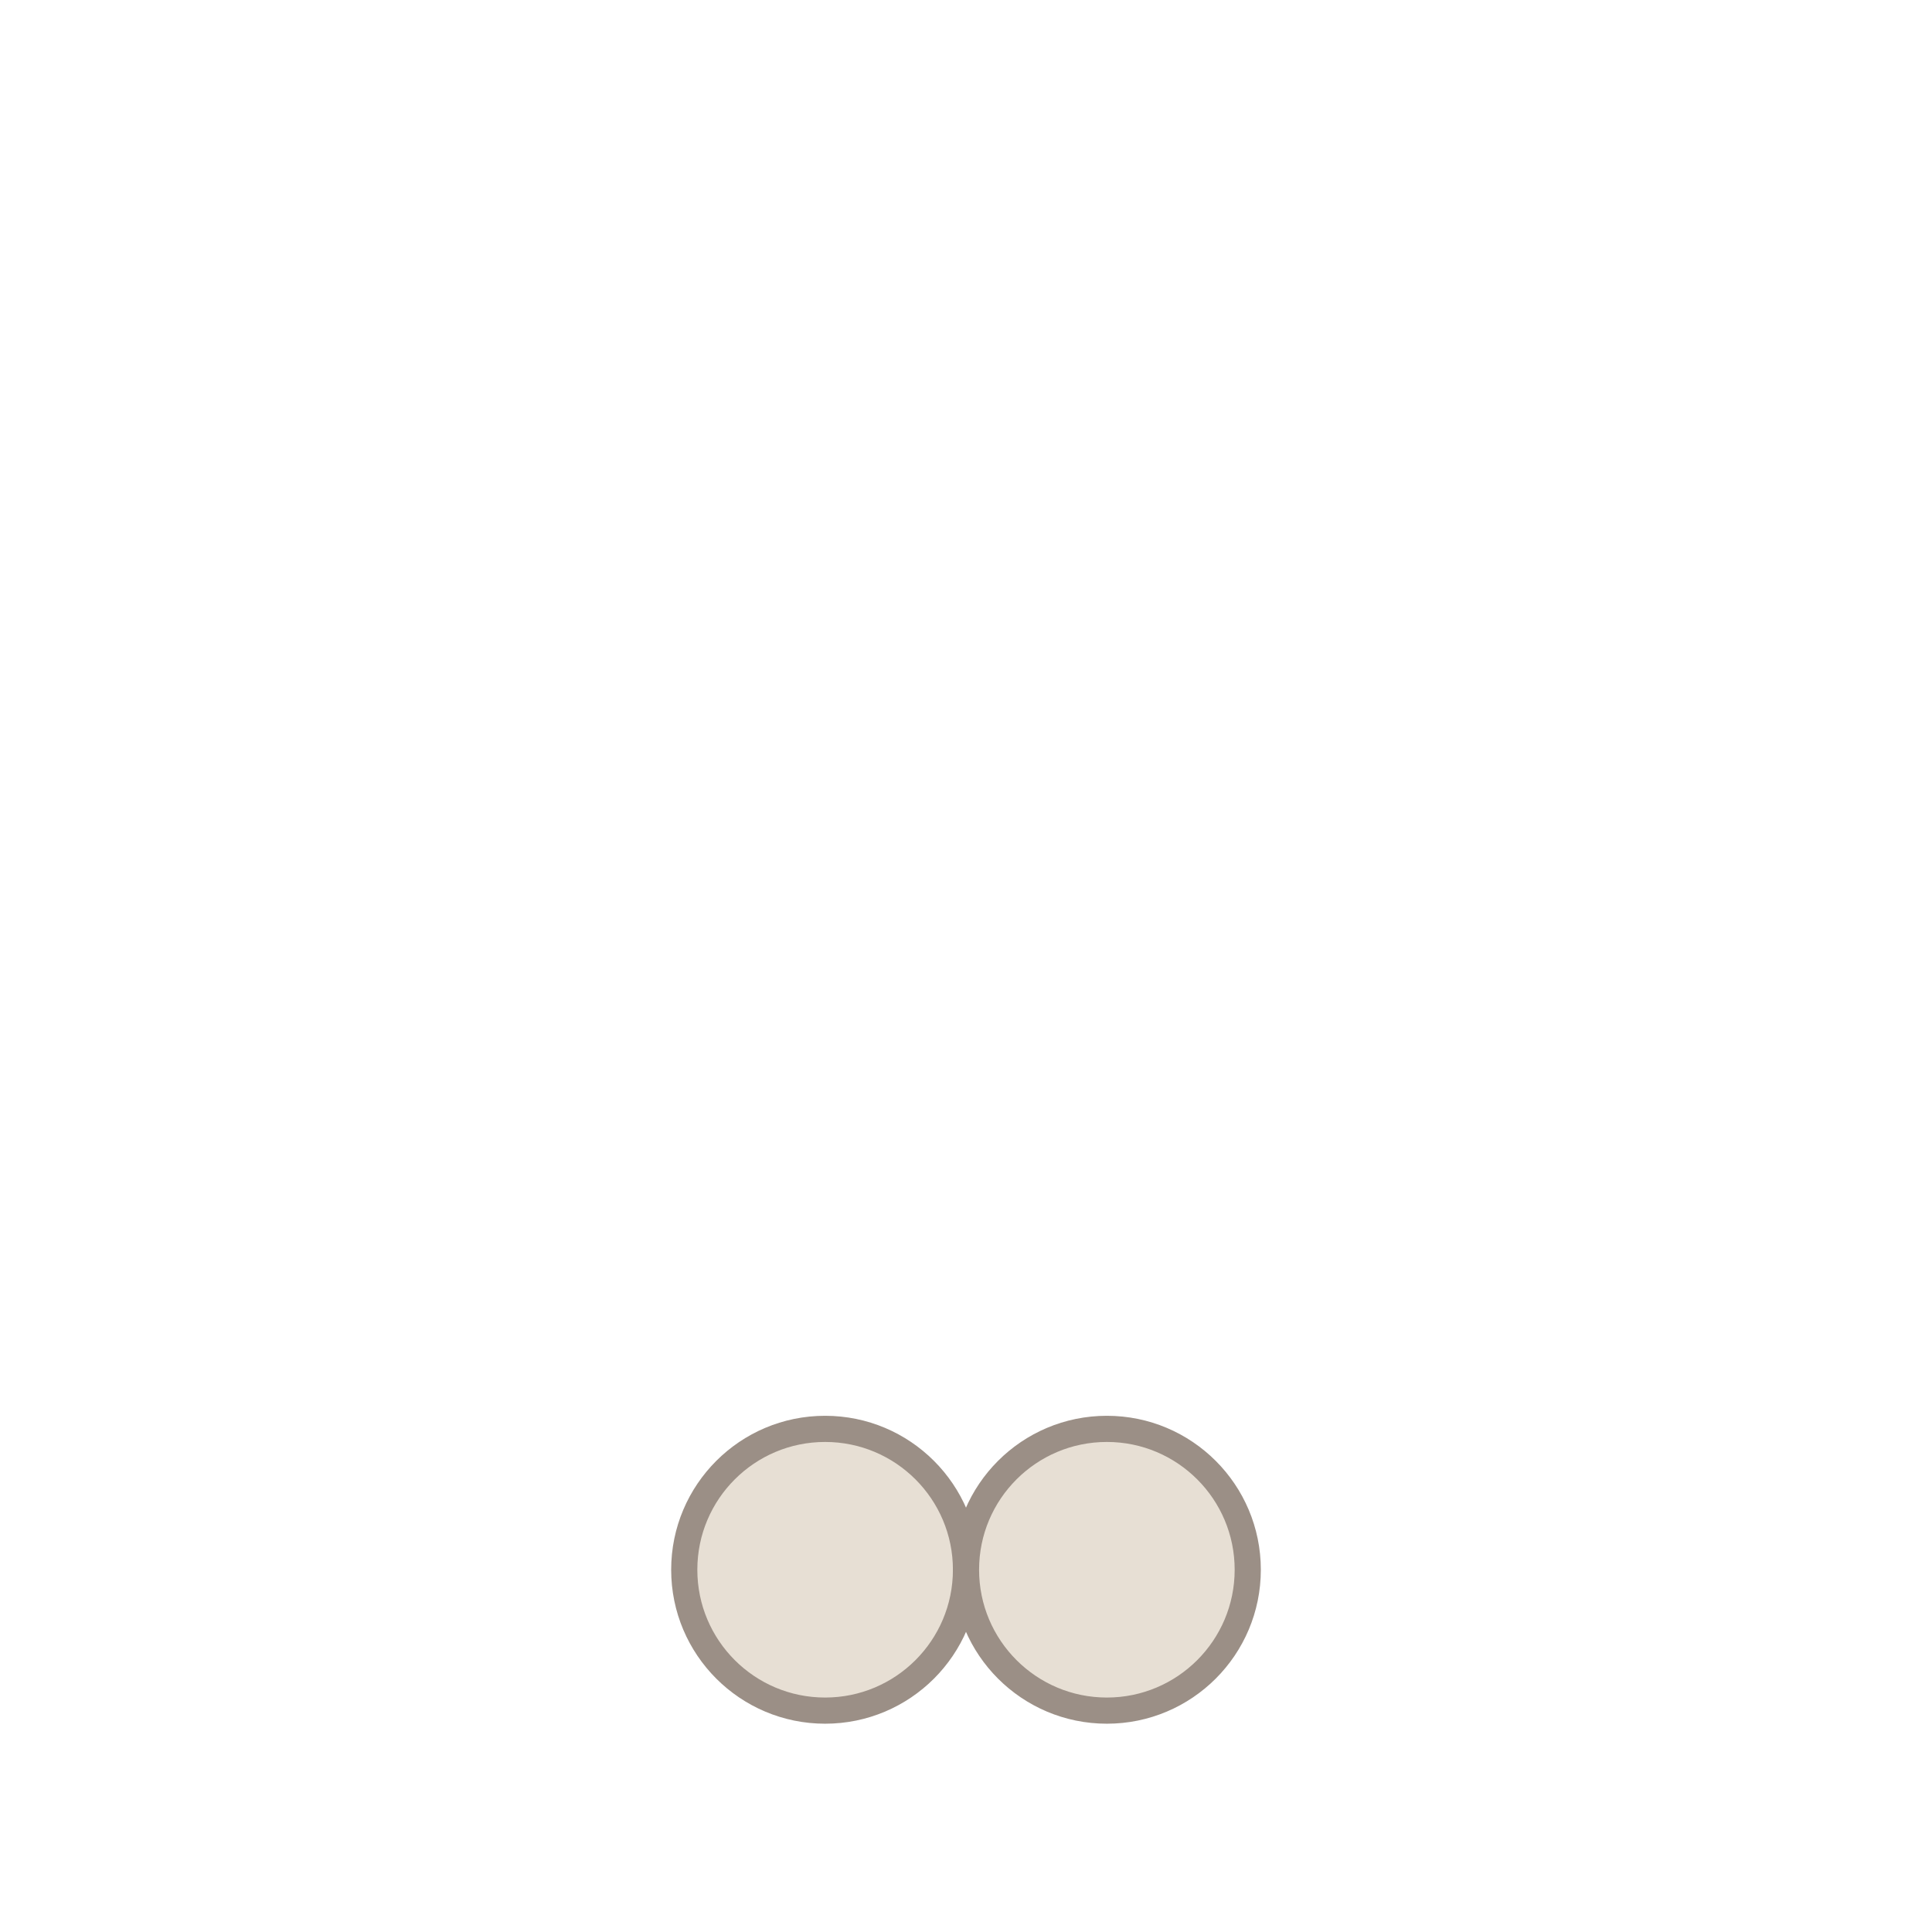
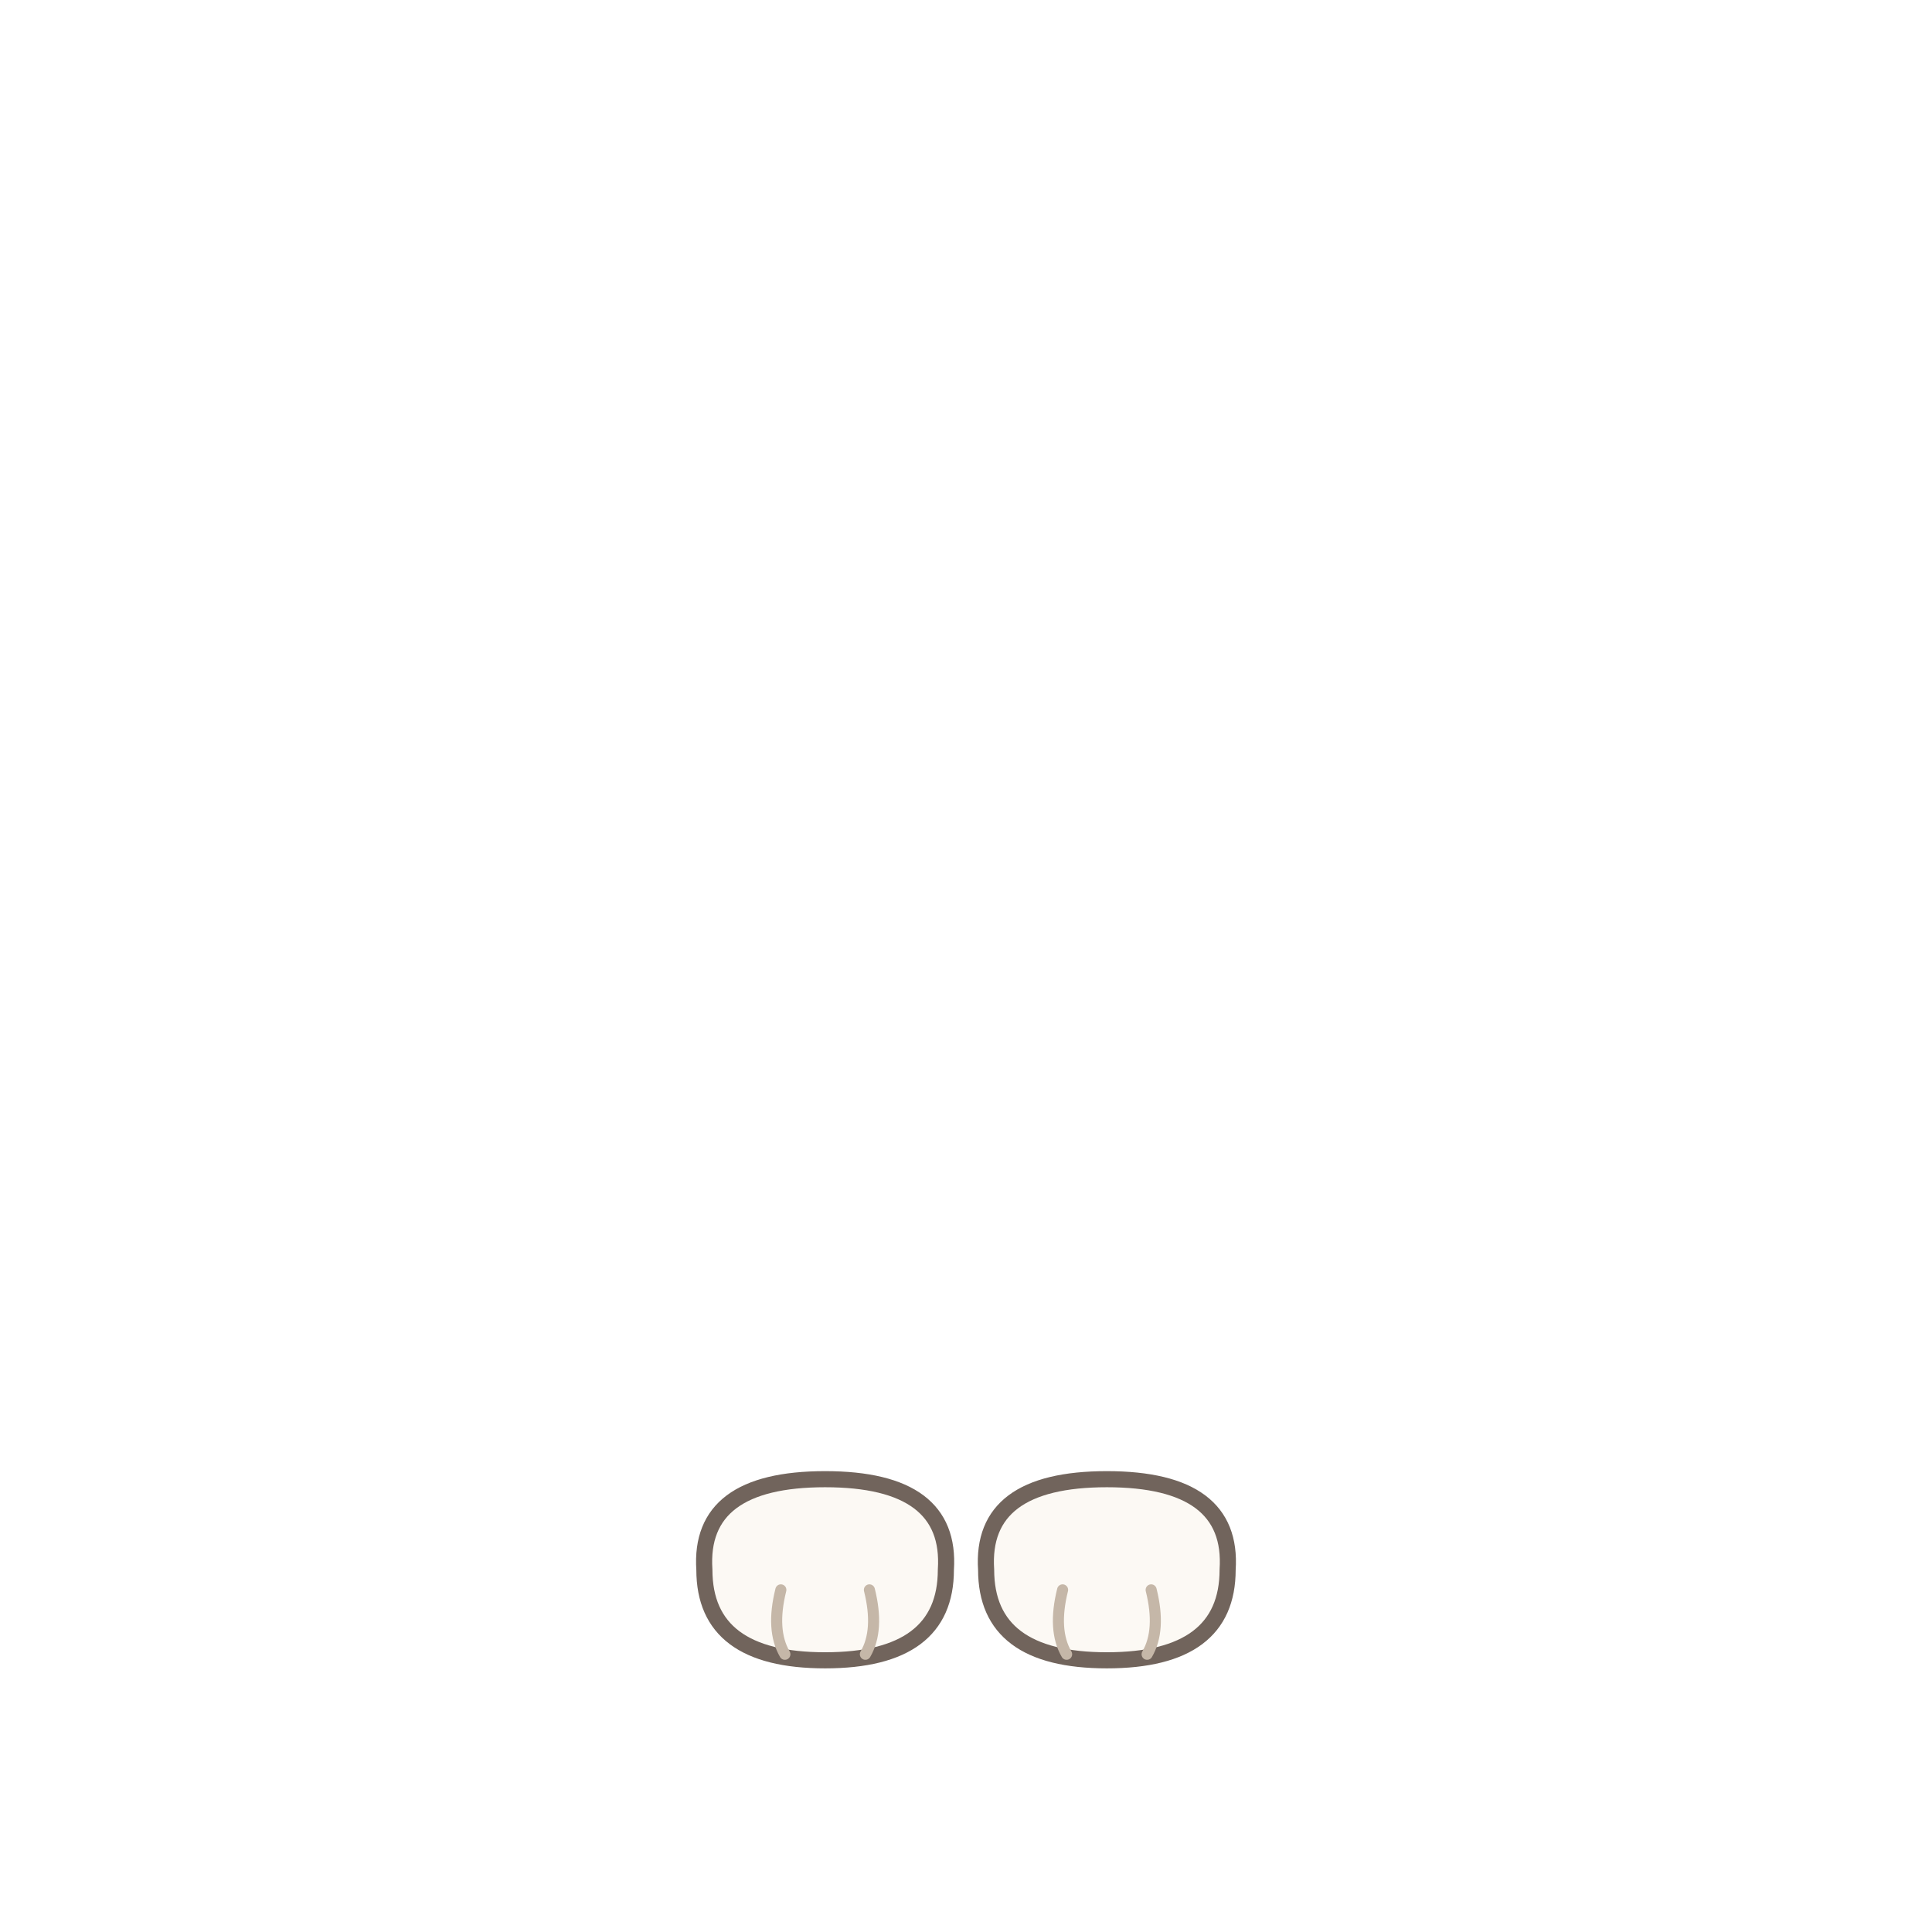
<svg xmlns="http://www.w3.org/2000/svg" width="96" height="96" viewBox="0 0 96 96" fill="none" stroke-linecap="round" stroke-linejoin="round">
  <g id="rear-paws-step-left">
-     <ellipse cx="41" cy="78" rx="7" ry="7" fill="#e7dfd4" stroke="#9b8f86" stroke-width="1.3" />
-     <ellipse cx="55" cy="78" rx="7" ry="7" fill="#e7dfd4" stroke="#9b8f86" stroke-width="1.3" />
+     <path d="M 35 78 Q 34.7 73.5 41 73.5 Q 47.3 73.5 47 78 Q 47 82.5 41 82.5 Q 35 82.5 35 78 Z" fill="#fcf9f4" stroke="#71645c" stroke-width="0.8" />
+     <path d="M 38.8 79 Q 38.3 81 39 82.2 M 43.2 79 Q 43.7 81 43 82.2" fill="none" stroke="#c5b7a8" stroke-width="0.55" />
+     <path d="M 49 78 Q 48.7 73.5 55 73.5 Q 61.3 73.5 61 78 Q 61 82.5 55 82.5 Q 49 82.5 49 78 Z" fill="#fcf9f4" stroke="#71645c" stroke-width="0.8" />
+     <path d="M 52.8 79 Q 52.3 81 53 82.2 M 57.2 79 Q 57.7 81 57 82.2" fill="none" stroke="#c5b7a8" stroke-width="0.55" />
  </g>
</svg>
